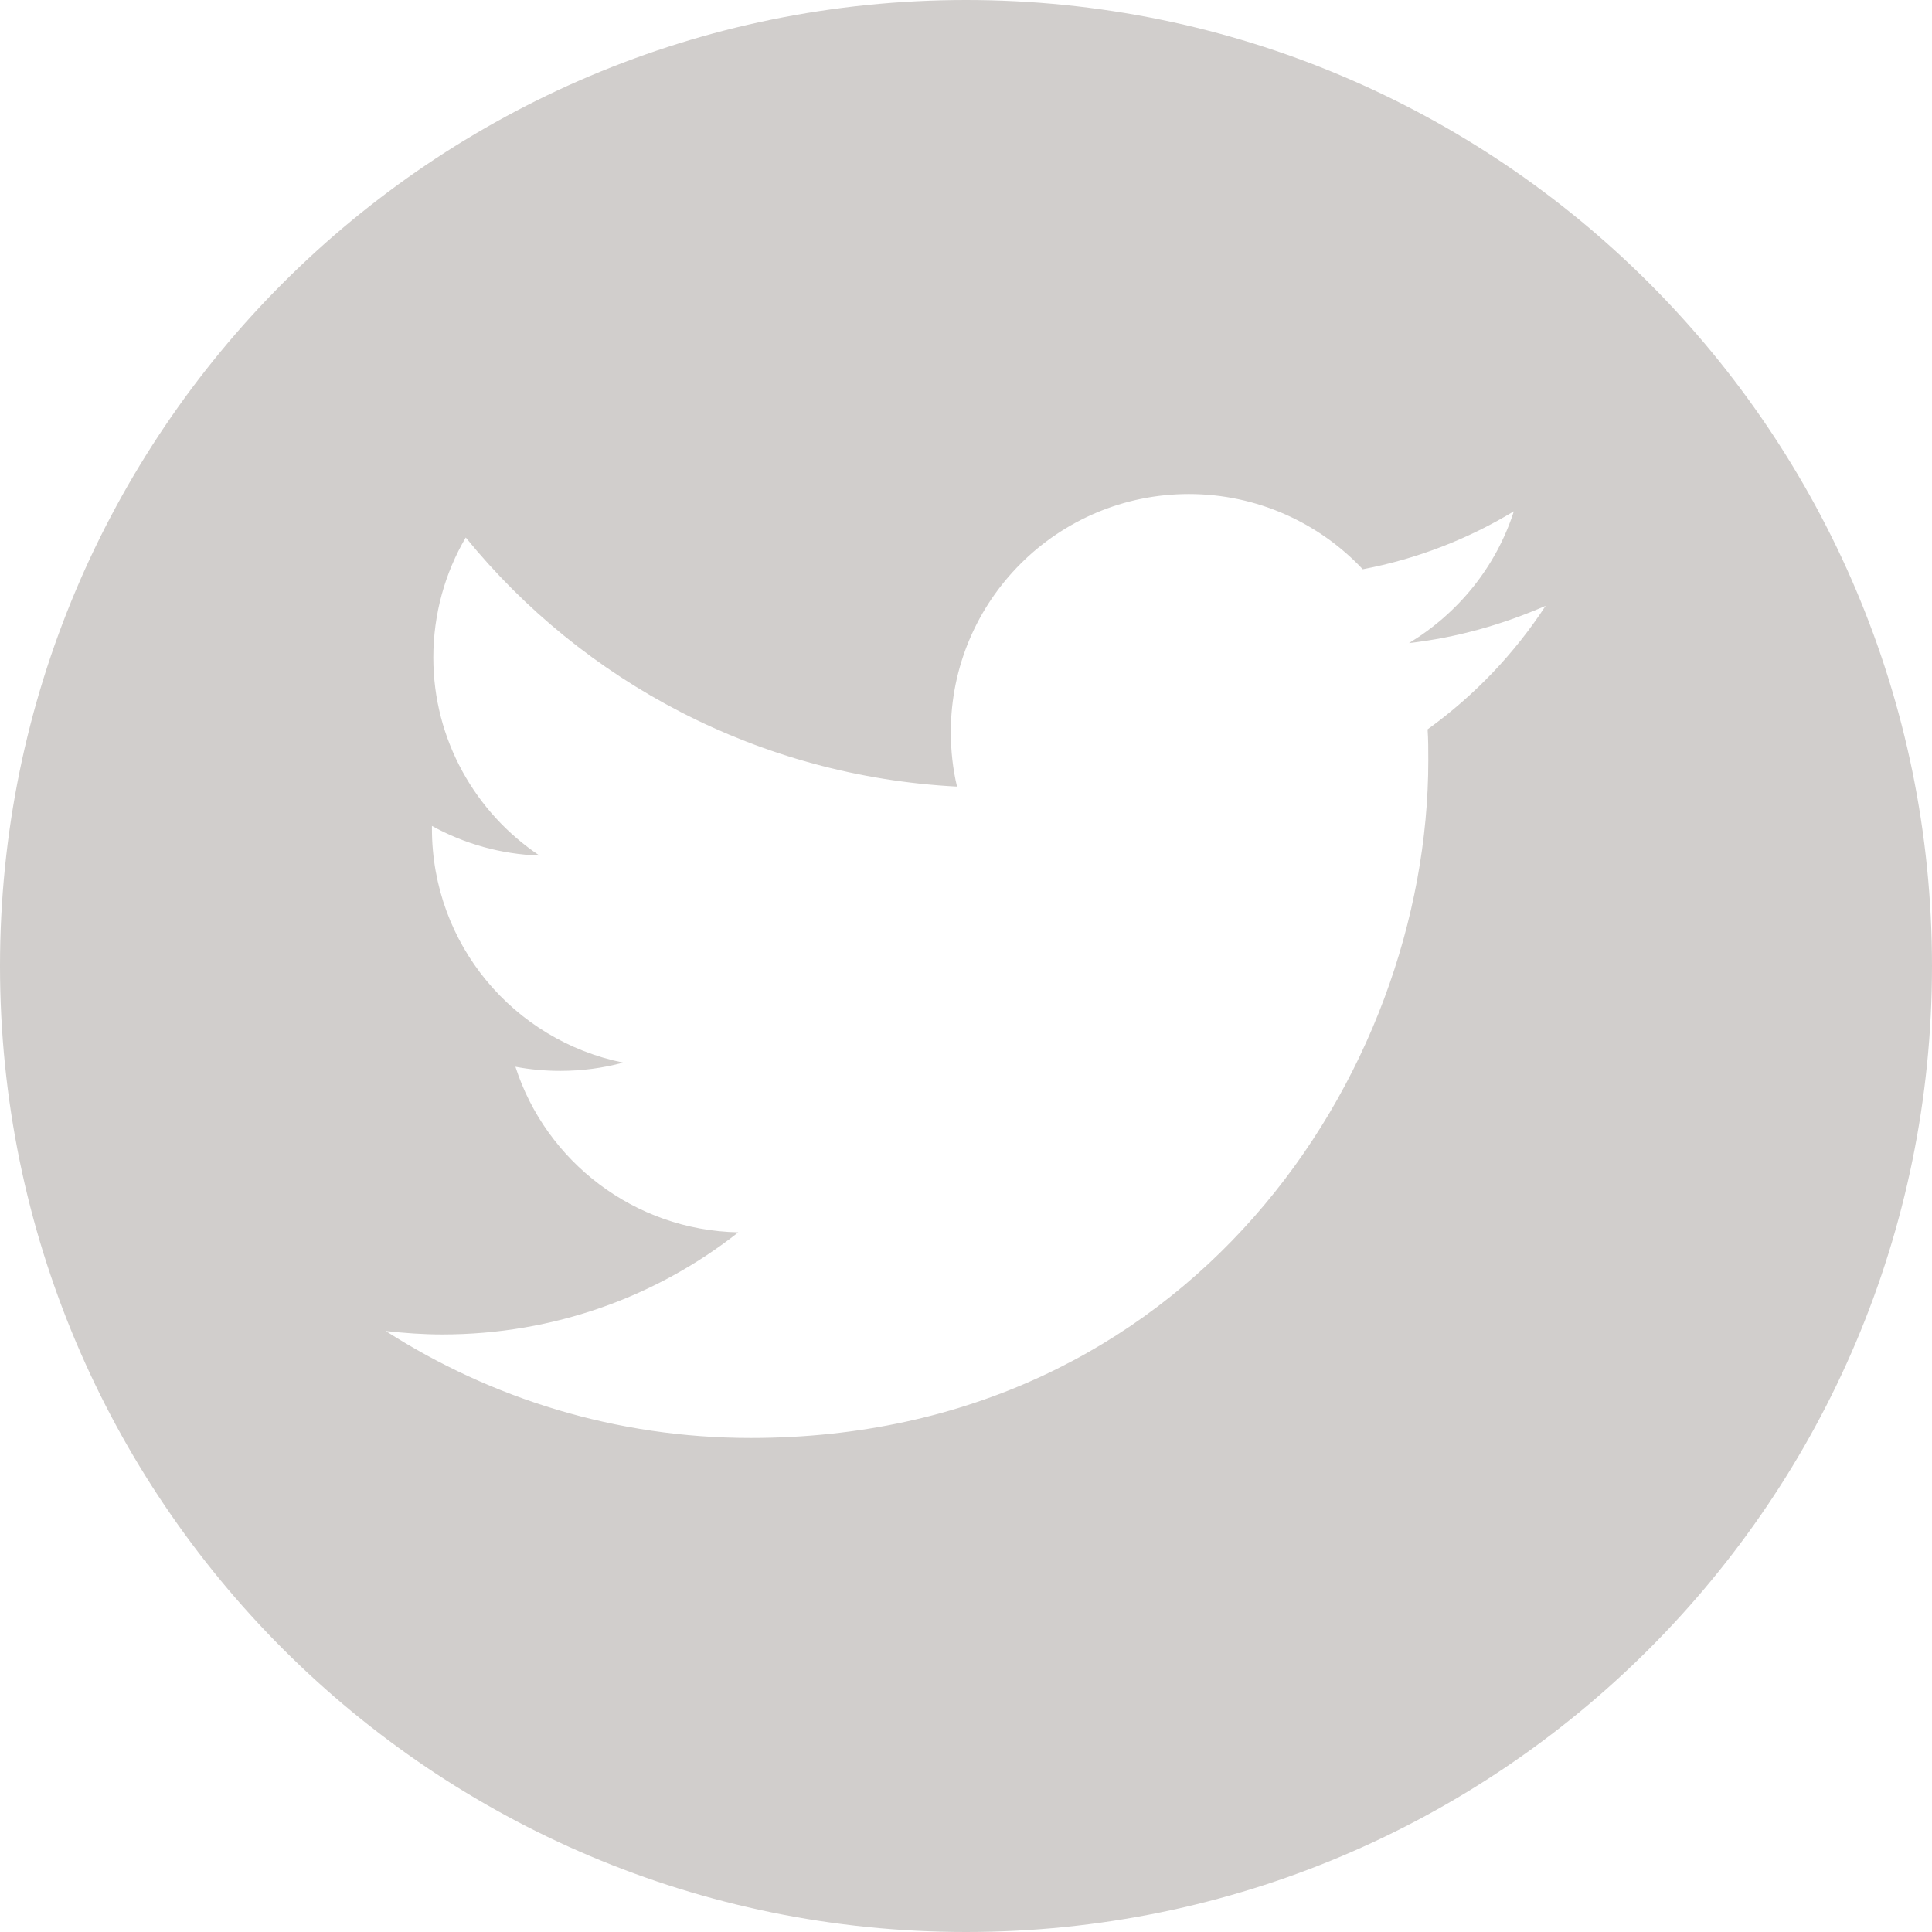
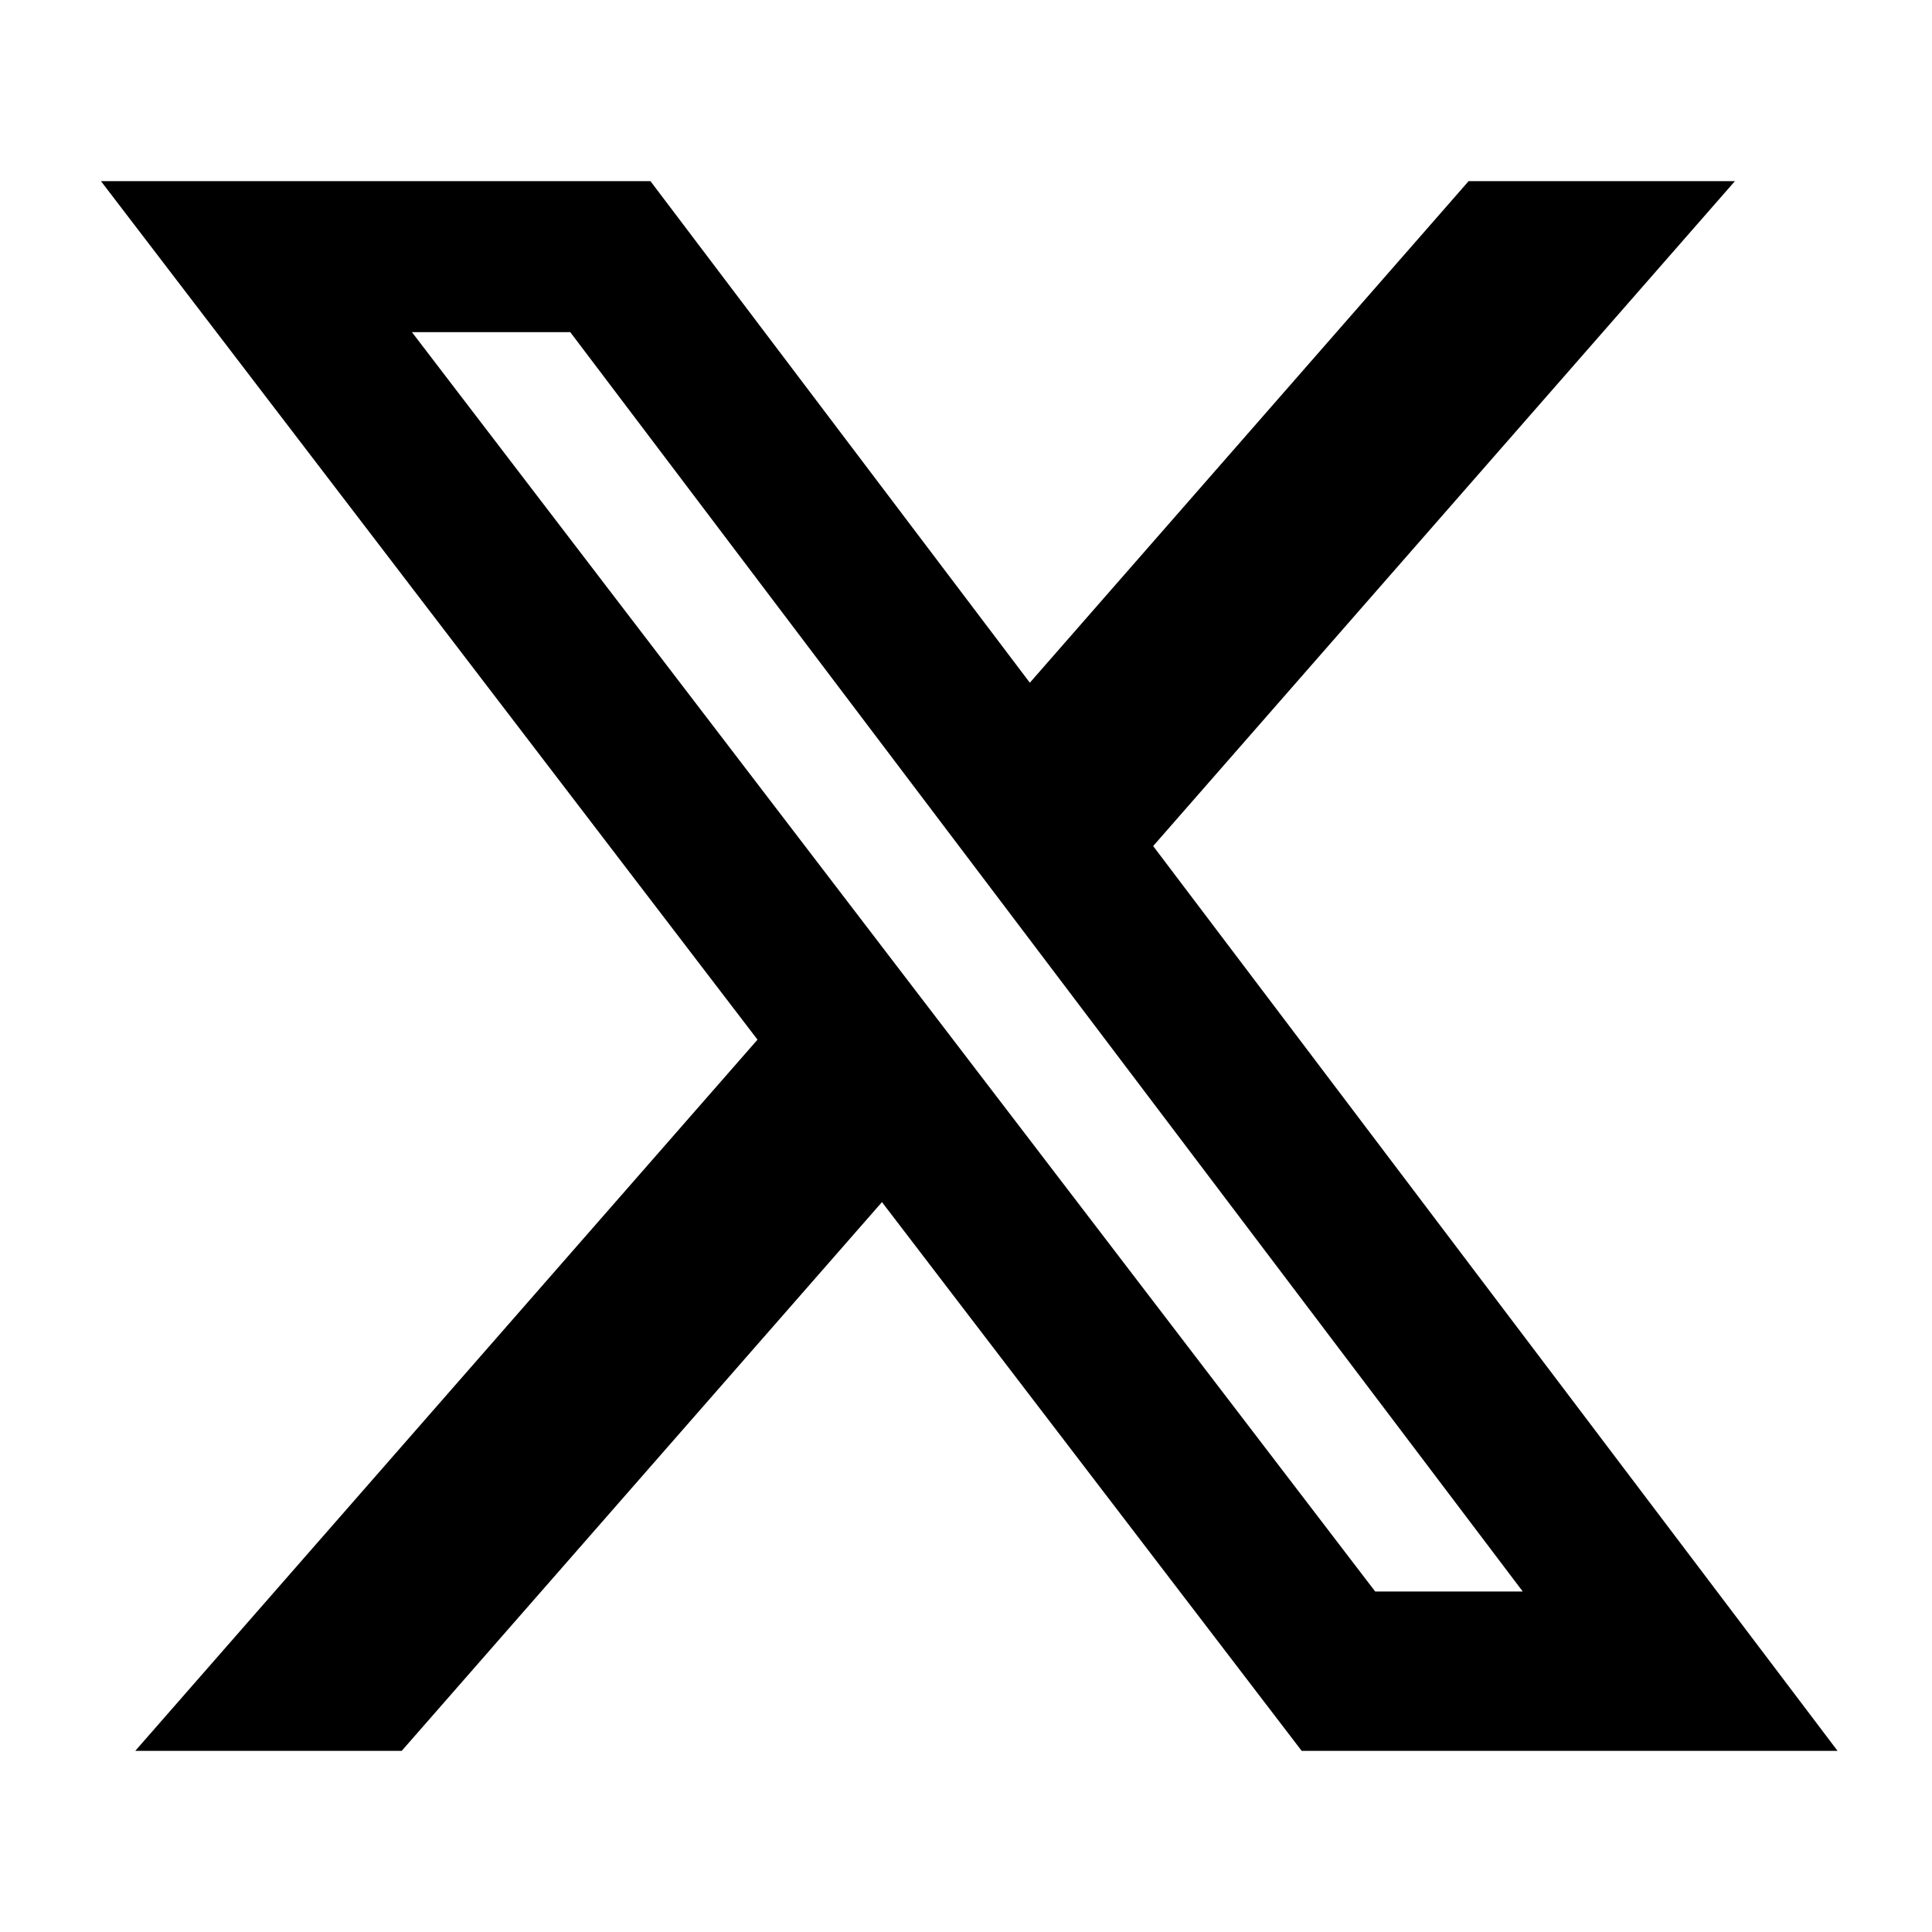
- <svg xmlns="http://www.w3.org/2000/svg" class="icon" x="0px" y="0px" viewBox="0 0 28 28" enable-background="new 0 0 28 28" xml:space="preserve" width="28">
-   <path id="Twitter" fill="#D1CECC" d="M14,0C6.27,0,0,6.27,0,14s6.27,14,14,14s14-6.27,14-14S21.73,0,14,0z M20.69,10.57   c0.01,0.15,0.01,0.3,0.01,0.45c0,4.56-3.47,9.82-9.82,9.82c-1.95,0-3.76-0.57-5.29-1.55c0.27,0.03,0.54,0.05,0.82,0.05   c1.62,0,3.11-0.55,4.29-1.48c-1.51-0.03-2.79-1.03-3.23-2.4c0.21,0.04,0.43,0.06,0.65,0.06c0.31,0,0.62-0.04,0.91-0.12   c-1.58-0.32-2.77-1.71-2.77-3.39c0-0.01,0-0.03,0-0.04c0.47,0.26,1,0.41,1.56,0.43c-0.93-0.62-1.54-1.68-1.54-2.87   c0-0.63,0.17-1.23,0.47-1.74c1.7,2.09,4.25,3.46,7.12,3.61c-0.06-0.25-0.09-0.52-0.09-0.79c0-1.91,1.55-3.45,3.45-3.45   c0.99,0,1.89,0.42,2.52,1.09c0.79-0.15,1.53-0.44,2.19-0.84c-0.26,0.81-0.81,1.48-1.52,1.91c0.7-0.08,1.36-0.27,1.98-0.54   C21.95,9.47,21.37,10.08,20.69,10.57z" />
+ <svg xmlns="http://www.w3.org/2000/svg" viewBox="0 0 24 24" width="24" height="24">
+   <path fill="currentColor" d="M18.244 2.25h3.308l-7.227 8.26 8.502 11.24H16.17l-5.214-6.817L4.99 21.75H1.68l7.73-8.835L1.254 2.25H8.08l4.713 6.231zm-1.161 17.52h1.833L7.084 4.126H5.117z" />
</svg>
